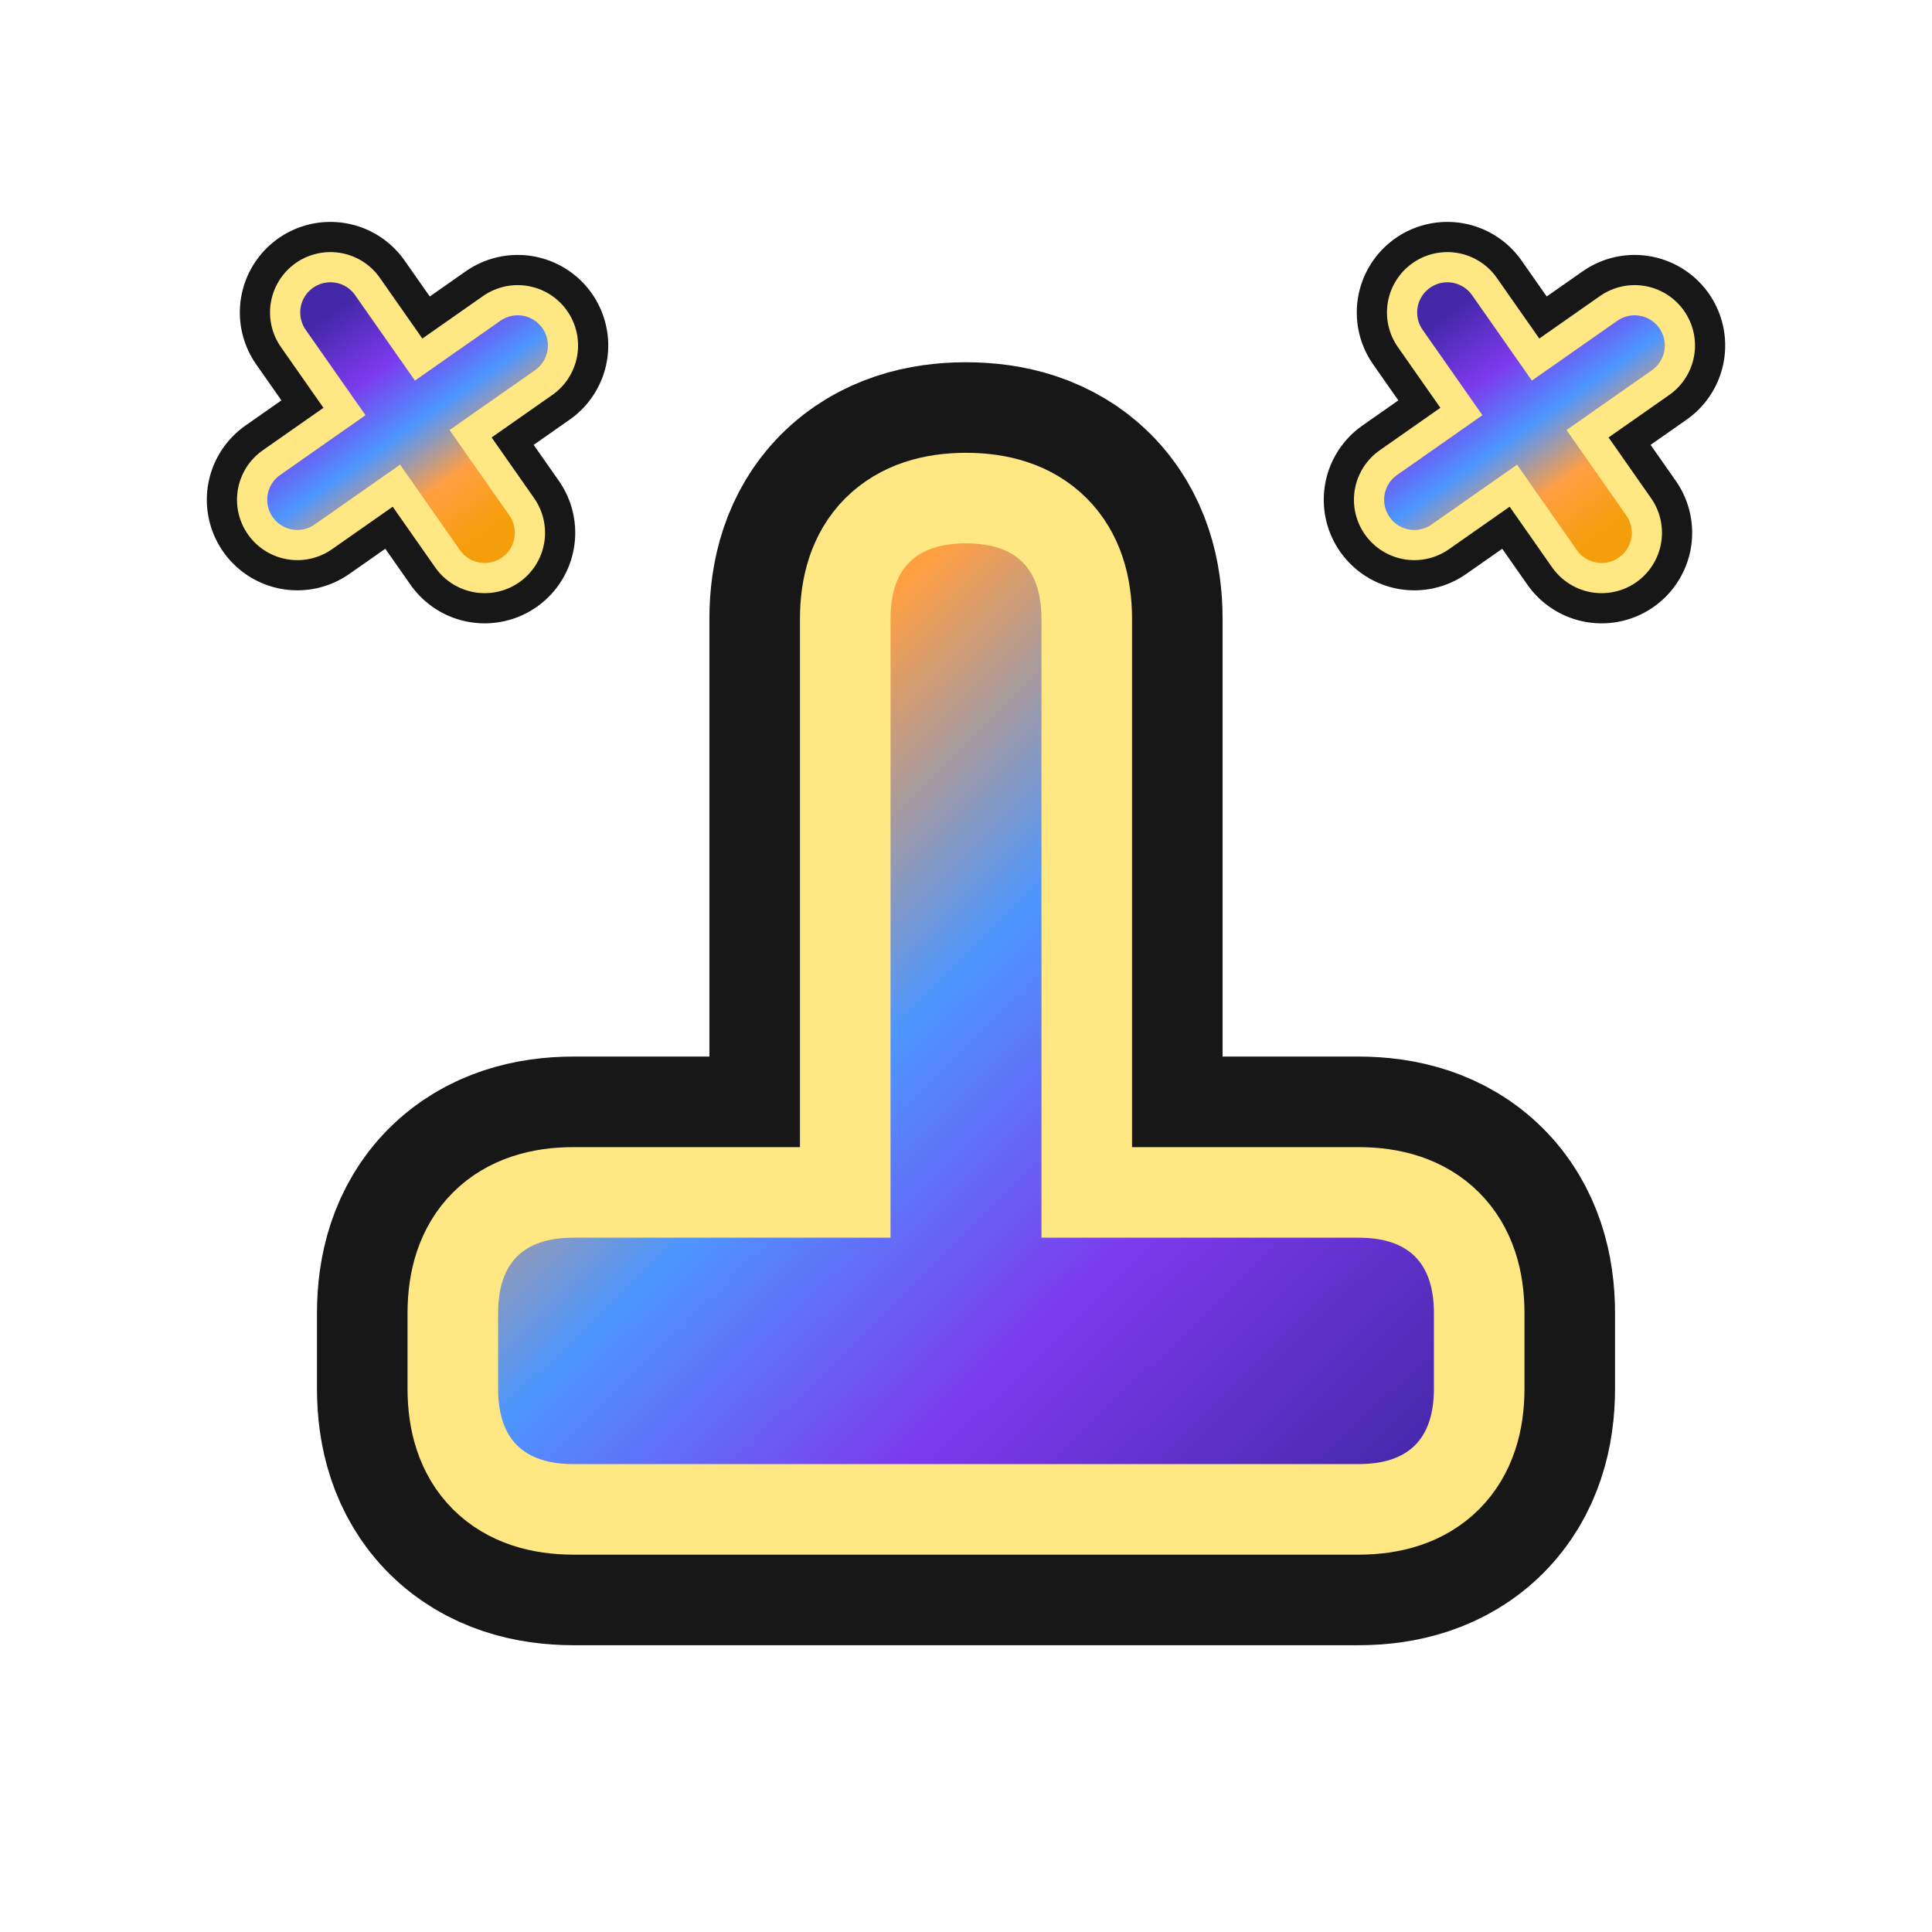
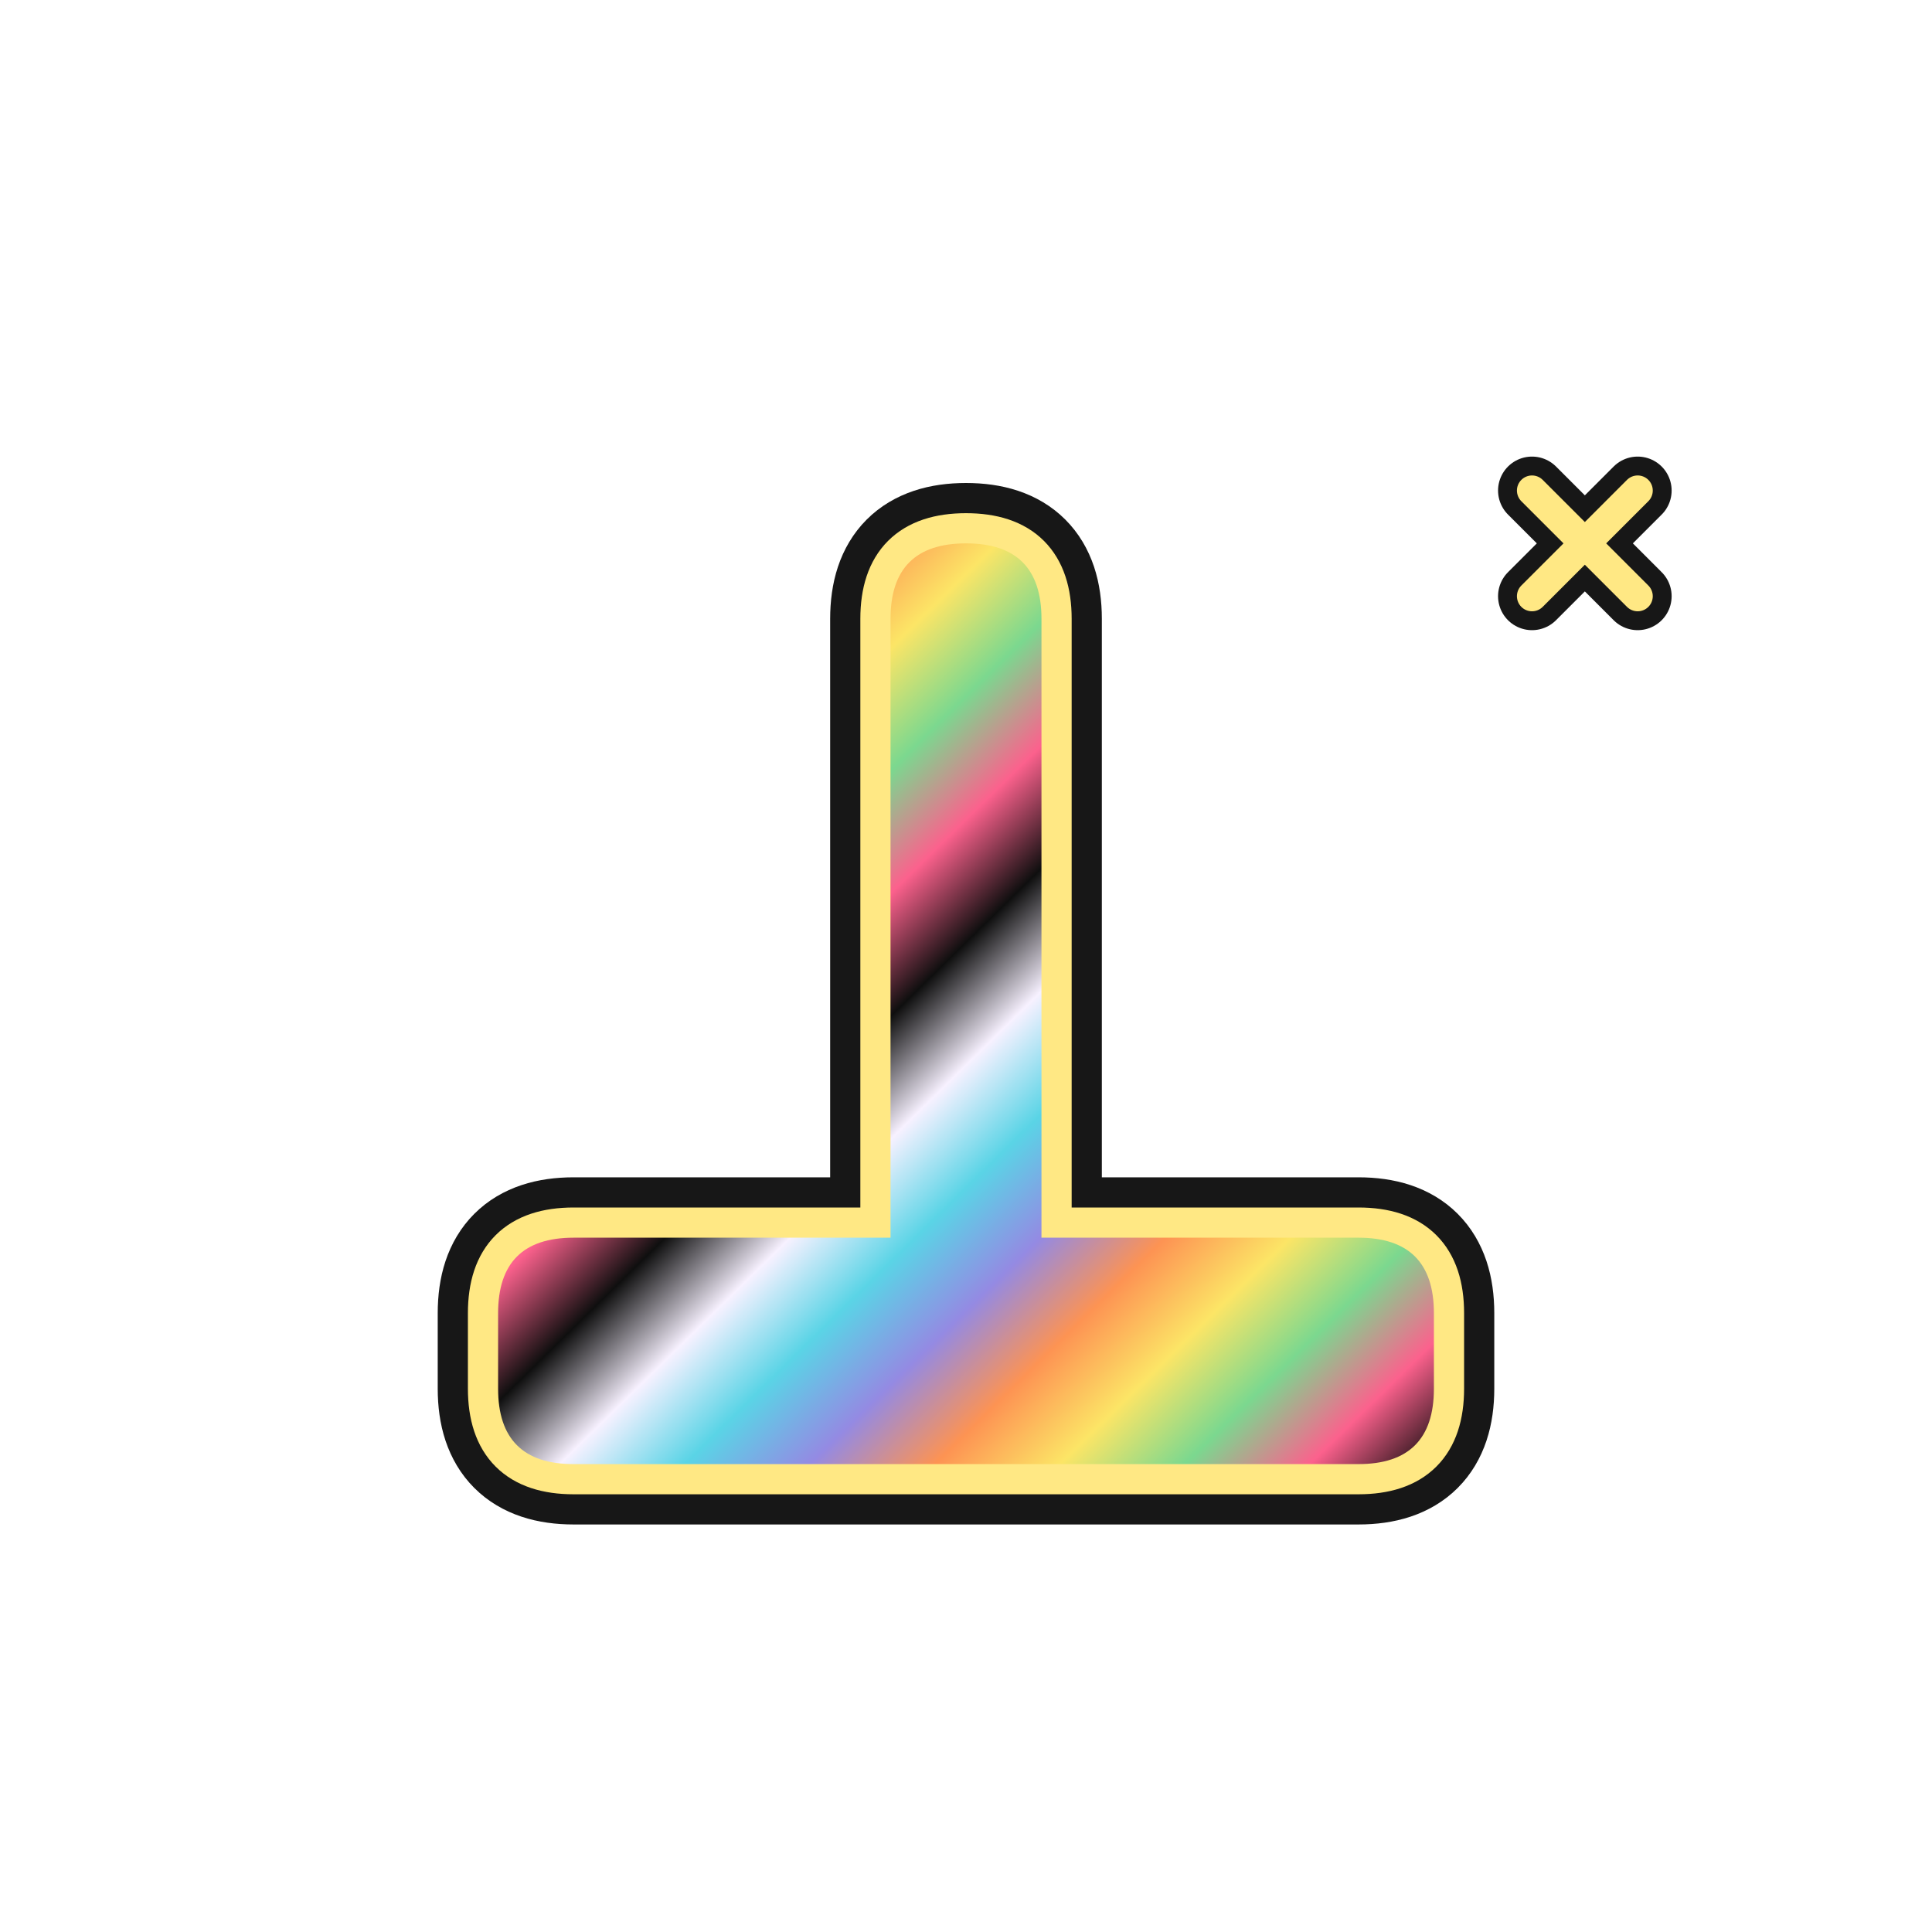
<svg xmlns="http://www.w3.org/2000/svg" width="256" height="256" viewBox="0 0 256 256">
  <defs>
    <linearGradient id="g" x1="0" y1="0" x2="1" y2="1">
      <stop offset="0%" stop-color="#4328a8" />
      <stop offset="28%" stop-color="#7c3aed" />
      <stop offset="52%" stop-color="#4d96ff" />
      <stop offset="76%" stop-color="#ff9f43" />
      <stop offset="100%" stop-color="#f59e0b" />
    </linearGradient>
+     <linearGradient id="gm" x1="0" y1="0" x2="1" y2="1">
+       <stop offset="0%" stop-color="#0a0a0a" />
+       <stop offset="6.67%" stop-color="#fc618d" />
+       <stop offset="13.33%" stop-color="#7bd88f" />
+       <stop offset="20%" stop-color="#fce566" />
+       <stop offset="26.67%" stop-color="#fd9353" />
+       <stop offset="33.33%" stop-color="#948ae3" />
+       <stop offset="40%" stop-color="#5ad4e6" />
+       <stop offset="46.67%" stop-color="#f7f1ff" />
+       <stop offset="53.33%" stop-color="#0f0f0f" />
+       <stop offset="60%" stop-color="#fc618d" />
+       <stop offset="66.67%" stop-color="#7bd88f" />
+       <stop offset="73.33%" stop-color="#fce566" />
+       <stop offset="80%" stop-color="#fd9353" />
+       <stop offset="86.67%" stop-color="#948ae3" />
+       <stop offset="93.33%" stop-color="#5ad4e6" />
+       <stop offset="100%" stop-color="#f7f1ff" />
+     </linearGradient>
  </defs>
  <g transform="rotate(180 128 128)">
-     <path d="M 66 72 Q 66 62 76 62 L 180 62 Q 190 62 190 72 L 190 82 Q 190 92 180 92 L 138 92 L 138 174 Q 138 184 128 184 Q 118 184 118 174 L 118 92 L 76 92 Q 66 92 66 82 Z" fill="#171717" stroke="#171717" stroke-width="48" stroke-linejoin="round" stroke-linecap="round" />
-     <path d="M 66 72 Q 66 62 76 62 L 180 62 Q 190 62 190 72 L 190 82 Q 190 92 180 92 L 138 92 L 138 174 Q 138 184 128 184 Q 118 184 118 174 L 118 92 L 76 92 Q 66 92 66 82 Z" fill="#ffe884" stroke="#ffe884" stroke-width="24" stroke-linejoin="round" stroke-linecap="round" />
-     <path d="M 66 72 Q 66 62 76 62 L 180 62 Q 190 62 190 72 L 190 82 Q 190 92 180 92 L 138 92 L 138 174 Q 138 184 128 184 Q 118 184 118 174 L 118 92 L 76 92 Q 66 92 66 82 Z" fill="url(#g)" stroke="none" />
+     <path d="M 66 72 Q 66 62 76 62 L 180 62 Q 190 62 190 72 L 190 82 Q 190 92 180 92 L 138 92 L 138 174 Q 138 184 128 184 Q 118 184 118 174 L 118 92 L 76 92 Q 66 92 66 82 Z" fill="#171717" stroke="#171717" stroke-width="16" stroke-linejoin="round" stroke-linecap="round" />
+     <path d="M 66 72 Q 66 62 76 62 L 180 62 Q 190 62 190 72 L 190 82 Q 190 92 180 92 L 138 92 L 138 174 Q 138 184 128 184 Q 118 184 118 174 L 118 92 L 76 92 Q 66 92 66 82 Z" fill="#ffe884" stroke="#ffe884" stroke-width="8" stroke-linejoin="round" stroke-linecap="round" />
+     <path d="M 66 72 Q 66 62 76 62 L 180 62 Q 190 62 190 72 L 190 82 Q 190 92 180 92 L 138 92 L 138 174 Q 138 184 128 184 Q 118 184 118 174 L 118 92 L 76 92 Q 66 92 66 82 Z" fill="url(#gm)" stroke="none" />
  </g>
-   <g transform="rotate(10 54 56)">
-     <path d="M 41.4 43.4 L 66.6 68.6 M 66.6 43.4 L 41.4 68.6" stroke="#171717" stroke-width="24" fill="none" stroke-linejoin="round" stroke-linecap="round" />
-     <path d="M 41.4 43.4 L 66.6 68.6 M 66.6 43.4 L 41.4 68.6" stroke="#ffe884" stroke-width="16" fill="none" stroke-linejoin="round" stroke-linecap="round" />
-     <path d="M 41.4 43.4 L 66.6 68.6 M 66.6 43.4 L 41.4 68.6" stroke="url(#g)" stroke-width="8" fill="none" stroke-linejoin="round" stroke-linecap="round" />
-   </g>
-   <g transform="rotate(10 202 56)">
-     <path d="M 189.4 43.4 L 214.6 68.6 M 214.6 43.4 L 189.4 68.6" stroke="#171717" stroke-width="24" fill="none" stroke-linejoin="round" stroke-linecap="round" />
-     <path d="M 189.4 43.4 L 214.6 68.6 M 214.6 43.4 L 189.4 68.6" stroke="#ffe884" stroke-width="16" fill="none" stroke-linejoin="round" stroke-linecap="round" />
-     <path d="M 189.4 43.4 L 214.6 68.6 M 214.6 43.4 L 189.4 68.6" stroke="url(#g)" stroke-width="8" fill="none" stroke-linejoin="round" stroke-linecap="round" />
+   <g fill="none" stroke-linecap="round">
+     <path d="M 203 65 L 217 79 M 217 65 L 203 79" stroke="#171717" stroke-width="9" />
+     <path d="M 203 65 L 217 79 M 217 65 L 203 79" stroke="#ffe884" stroke-width="4" />
  </g>
</svg>
